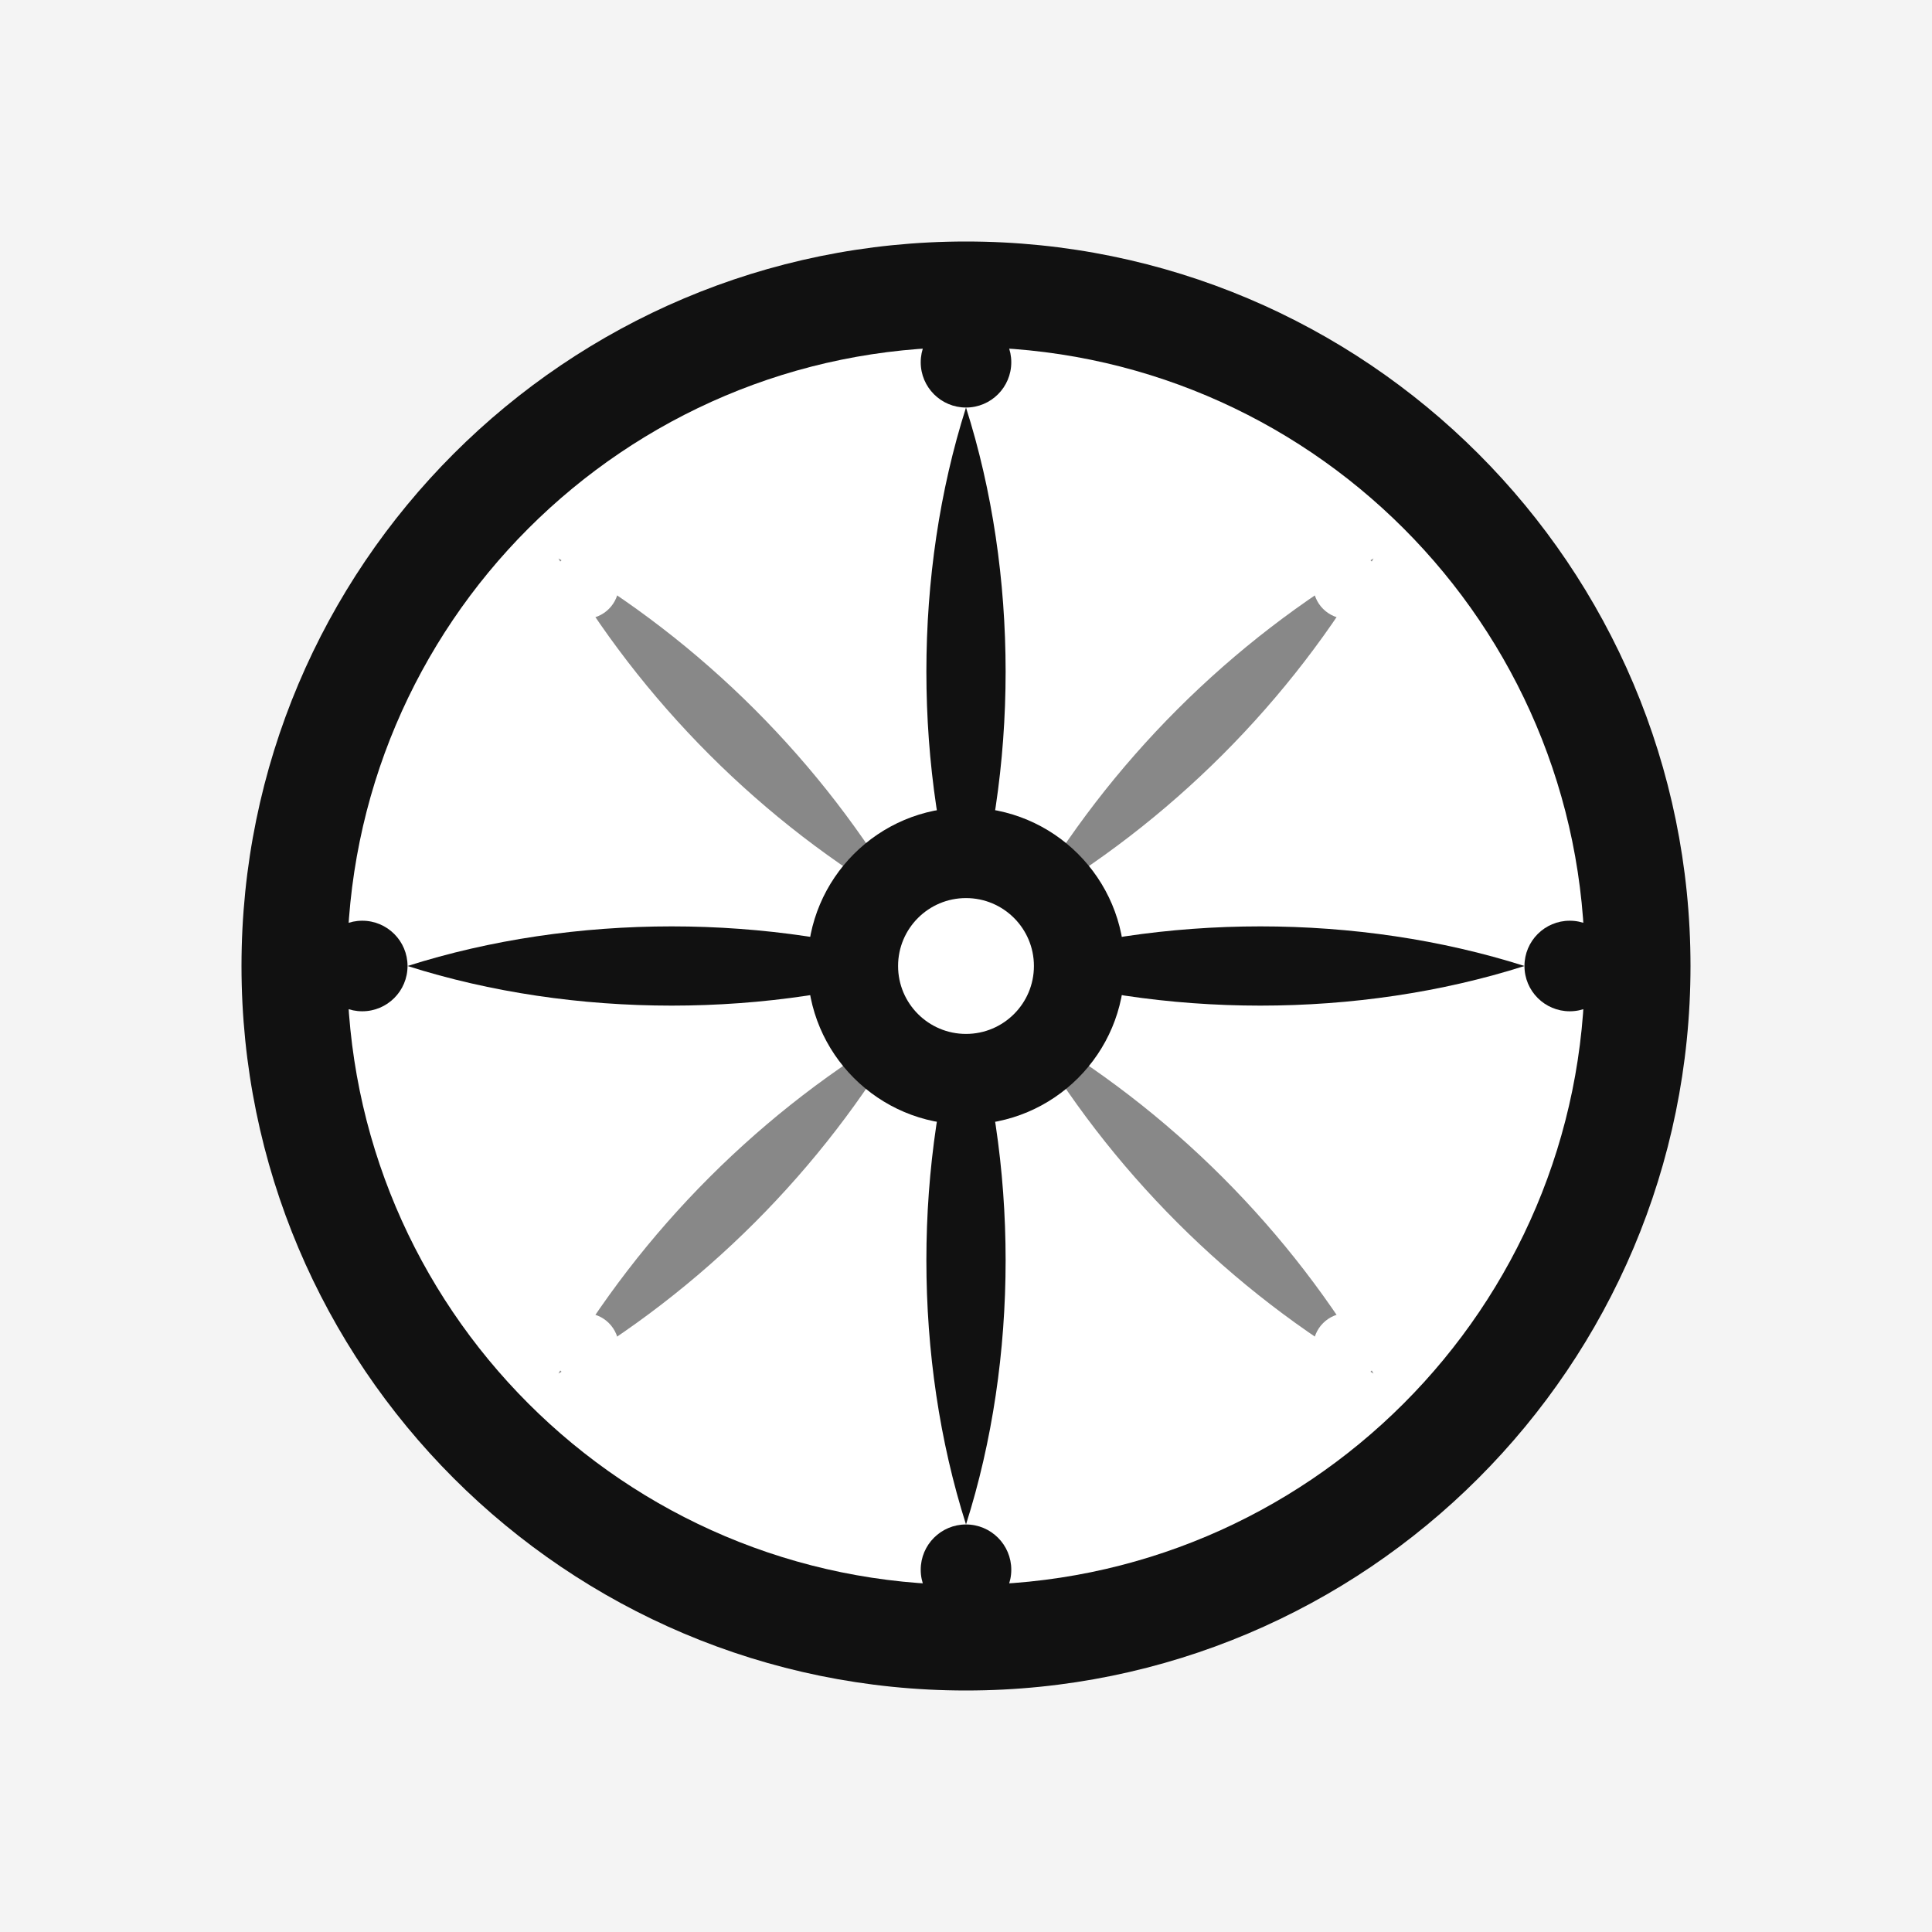
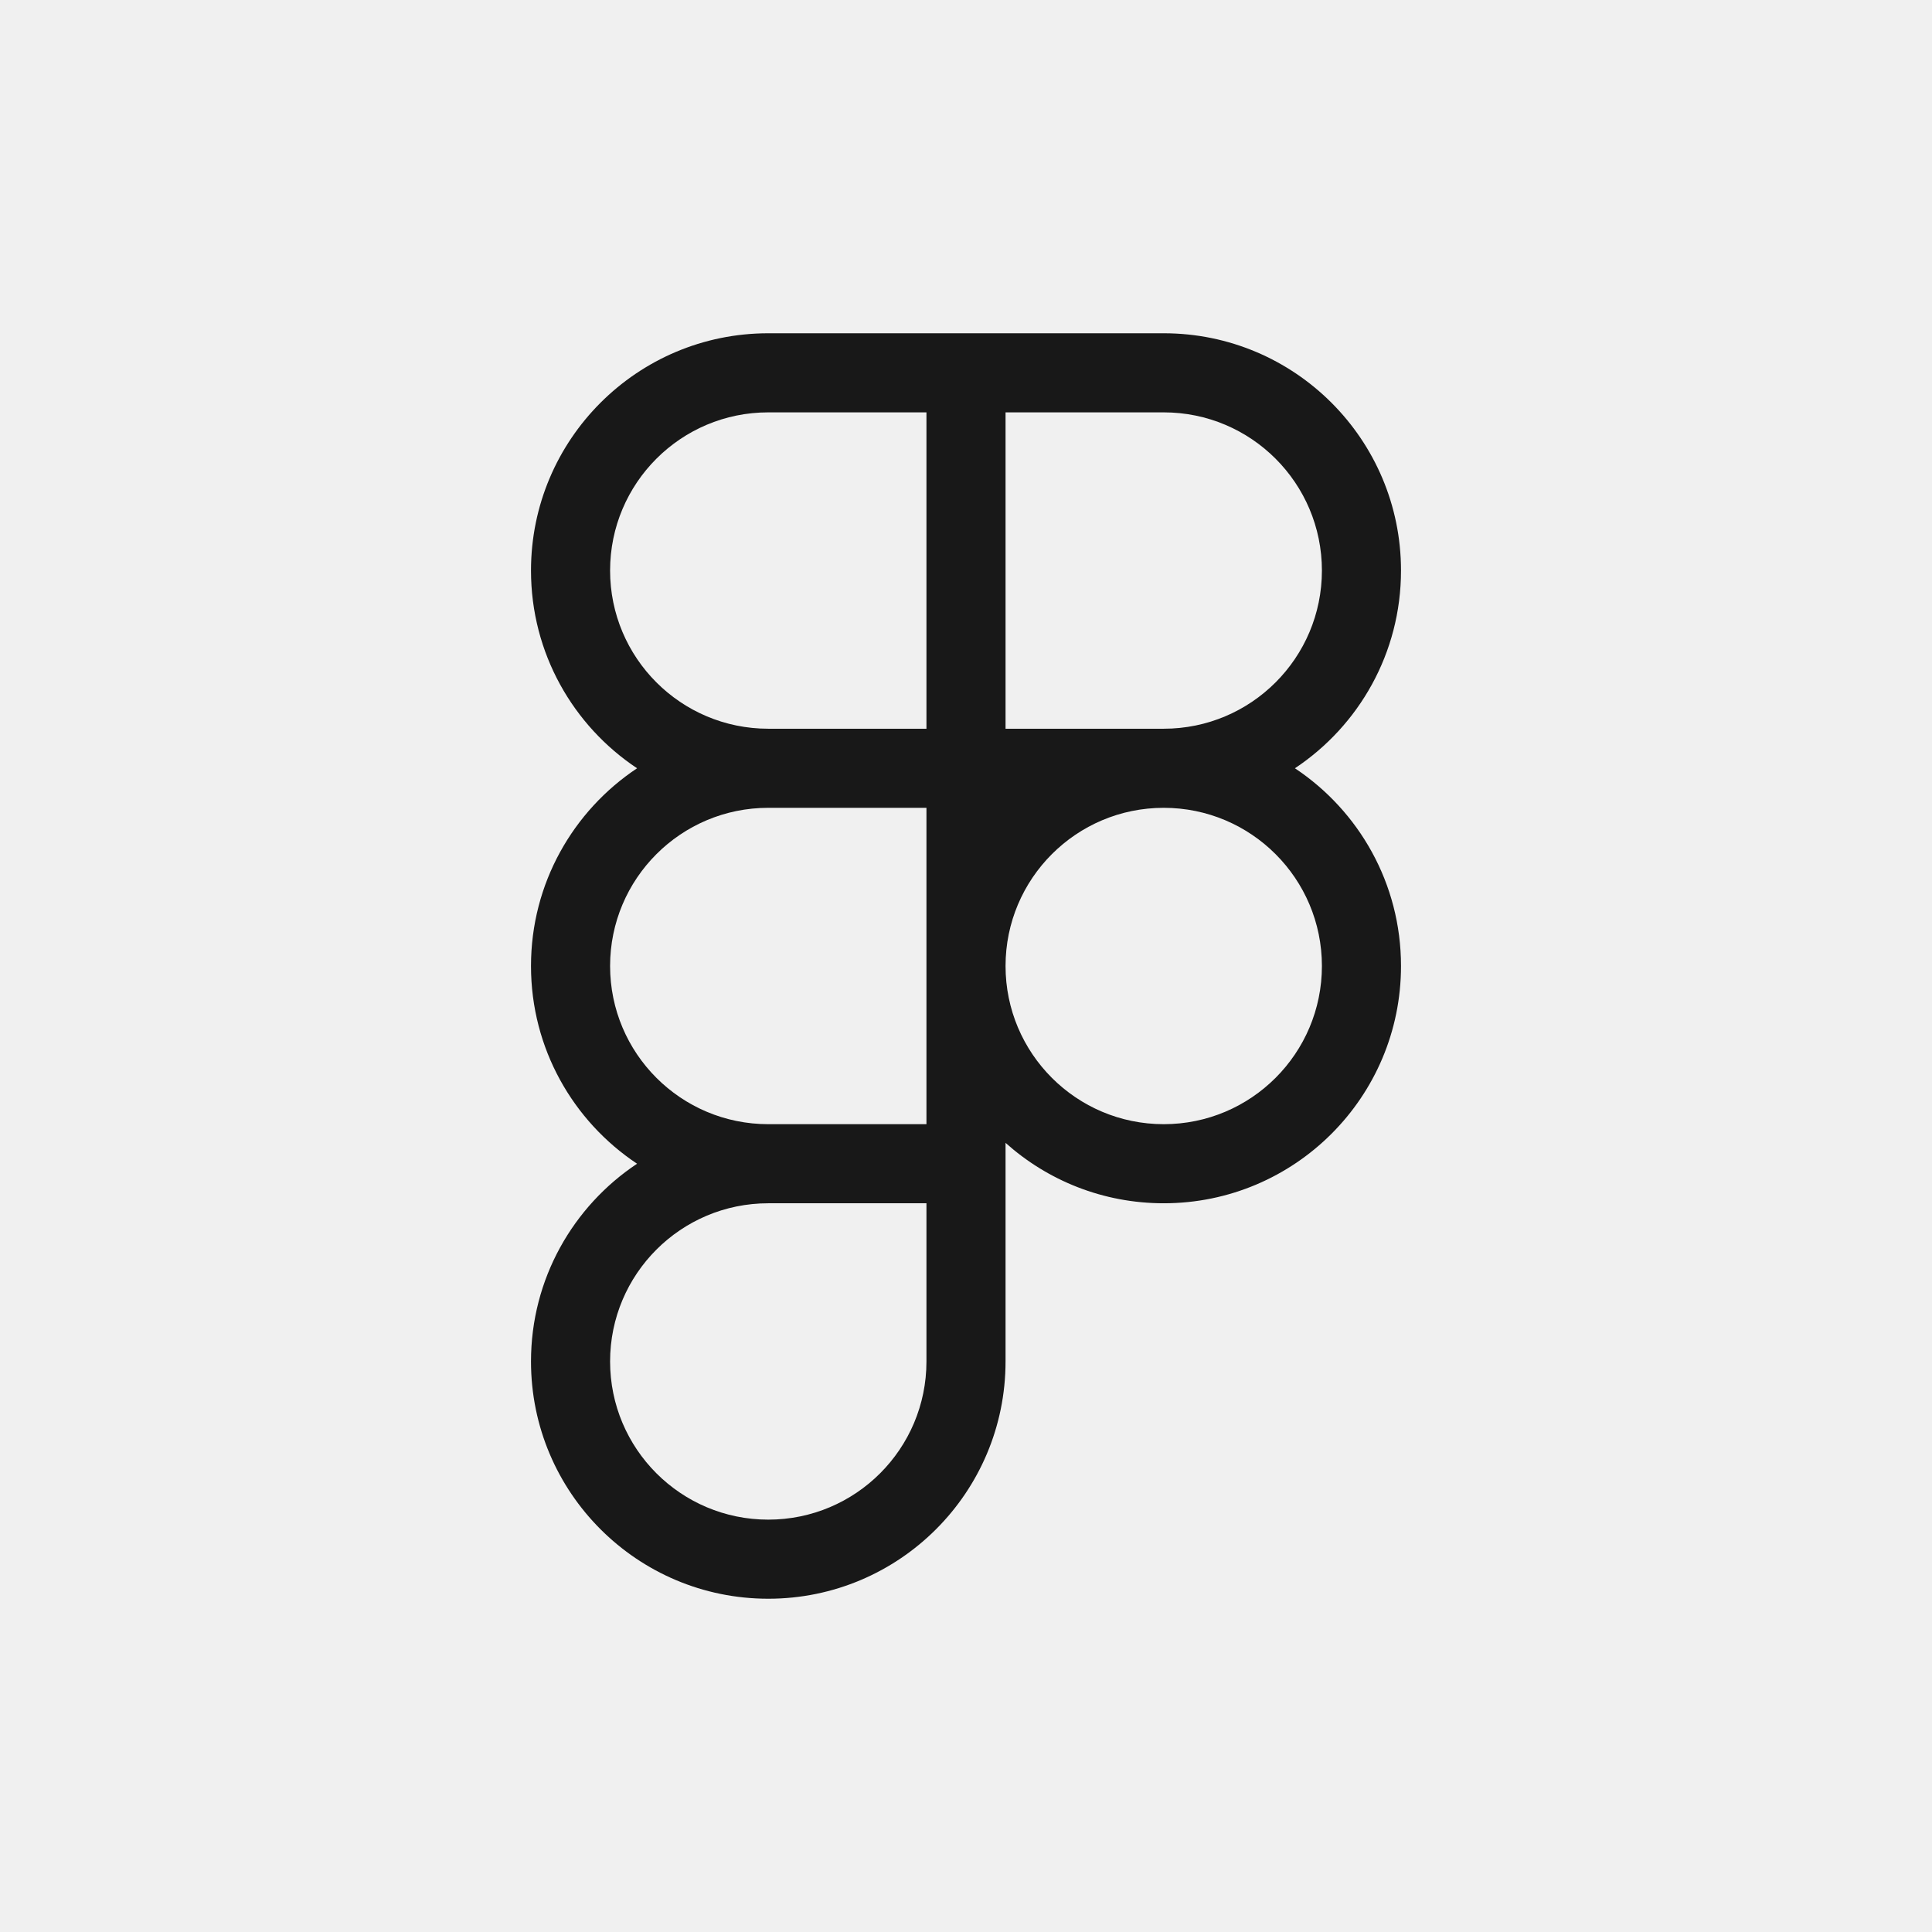
- <svg xmlns="http://www.w3.org/2000/svg" viewBox="0 0 512 512" fill="none">
-   <rect width="512" height="512" fill="#F4F4F4" />
-   <circle cx="256" cy="256" r="192" fill="#111111" />
-   <circle cx="256" cy="256" r="164" fill="#FFFFFF" />
-   <g fill="#111111">
-     <path d="M256 108c14 44 14 96 0 140-14-44-14-96 0-140Z" />
-     <path d="M256 264c14 44 14 96 0 140-14-44-14-96 0-140Z" />
-     <path d="M108 256c44-14 96-14 140 0-44 14-96 14-140 0Z" />
-     <path d="M264 256c44-14 96-14 140 0-44 14-96 14-140 0Z" />
-   </g>
-   <g fill="#888888">
-     <path d="M148 148c38 22 70 54 92 92-38-22-70-54-92-92Z" />
-     <path d="M272 272c38 22 70 54 92 92-38-22-70-54-92-92Z" />
-     <path d="M364 148c-22 38-54 70-92 92 22-38 54-70 92-92Z" />
-     <path d="M240 272c-22 38-54 70-92 92 22-38 54-70 92-92Z" />
-   </g>
-   <circle cx="256" cy="256" r="42" fill="#111111" />
-   <circle cx="256" cy="256" r="18" fill="#FFFFFF" />
-   <g fill="#111111">
-     <circle cx="256" cy="96" r="12" />
-     <circle cx="256" cy="416" r="12" />
-     <circle cx="96" cy="256" r="12" />
-     <circle cx="416" cy="256" r="12" />
-   </g>
-   <g fill="#FFFFFF">
-     <circle cx="155" cy="155" r="9" />
-     <circle cx="357" cy="357" r="9" />
-     <circle cx="357" cy="155" r="9" />
-     <circle cx="155" cy="357" r="9" />
-   </g>
+ <svg xmlns="http://www.w3.org/2000/svg" width="800" height="800" viewBox="0 0 800 800" fill="none">
+   <path d="M481.875 138C536.137 138 580.125 181.988 580.125 236.25C580.125 270.425 562.676 300.523 536.201 318.125C562.676 335.727 580.125 365.825 580.125 400C580.125 454.262 536.137 498.25 481.875 498.25C456.711 498.25 433.757 488.789 416.375 473.23V563.75C416.375 618.012 372.387 662 318.125 662C263.863 662 219.875 618.012 219.875 563.75C219.875 529.575 237.324 499.477 263.799 481.875C237.324 464.273 219.875 434.175 219.875 400C219.875 365.825 237.324 335.727 263.799 318.125C237.324 300.523 219.875 270.425 219.875 236.25C219.875 181.988 263.863 138 318.125 138H481.875ZM318.125 498.25C281.95 498.25 252.625 527.575 252.625 563.75C252.625 599.925 281.95 629.25 318.125 629.25C354.3 629.25 383.625 599.925 383.625 563.75V498.25H318.125ZM318.125 334.5C281.95 334.5 252.625 363.825 252.625 400C252.625 436.175 281.95 465.5 318.125 465.5H383.625V334.5H318.125ZM481.875 334.5C445.7 334.5 416.375 363.825 416.375 400C416.375 436.175 445.7 465.5 481.875 465.5C518.05 465.5 547.375 436.175 547.375 400C547.375 363.825 518.05 334.5 481.875 334.5ZM318.125 170.75C281.95 170.75 252.625 200.075 252.625 236.25C252.625 272.425 281.95 301.75 318.125 301.75H383.625V170.75H318.125ZM416.375 301.75H481.875C518.05 301.75 547.375 272.425 547.375 236.25C547.375 200.075 518.05 170.75 481.875 170.75H416.375V301.75Z" fill="black" fill-opacity="0.9" />
</svg>
